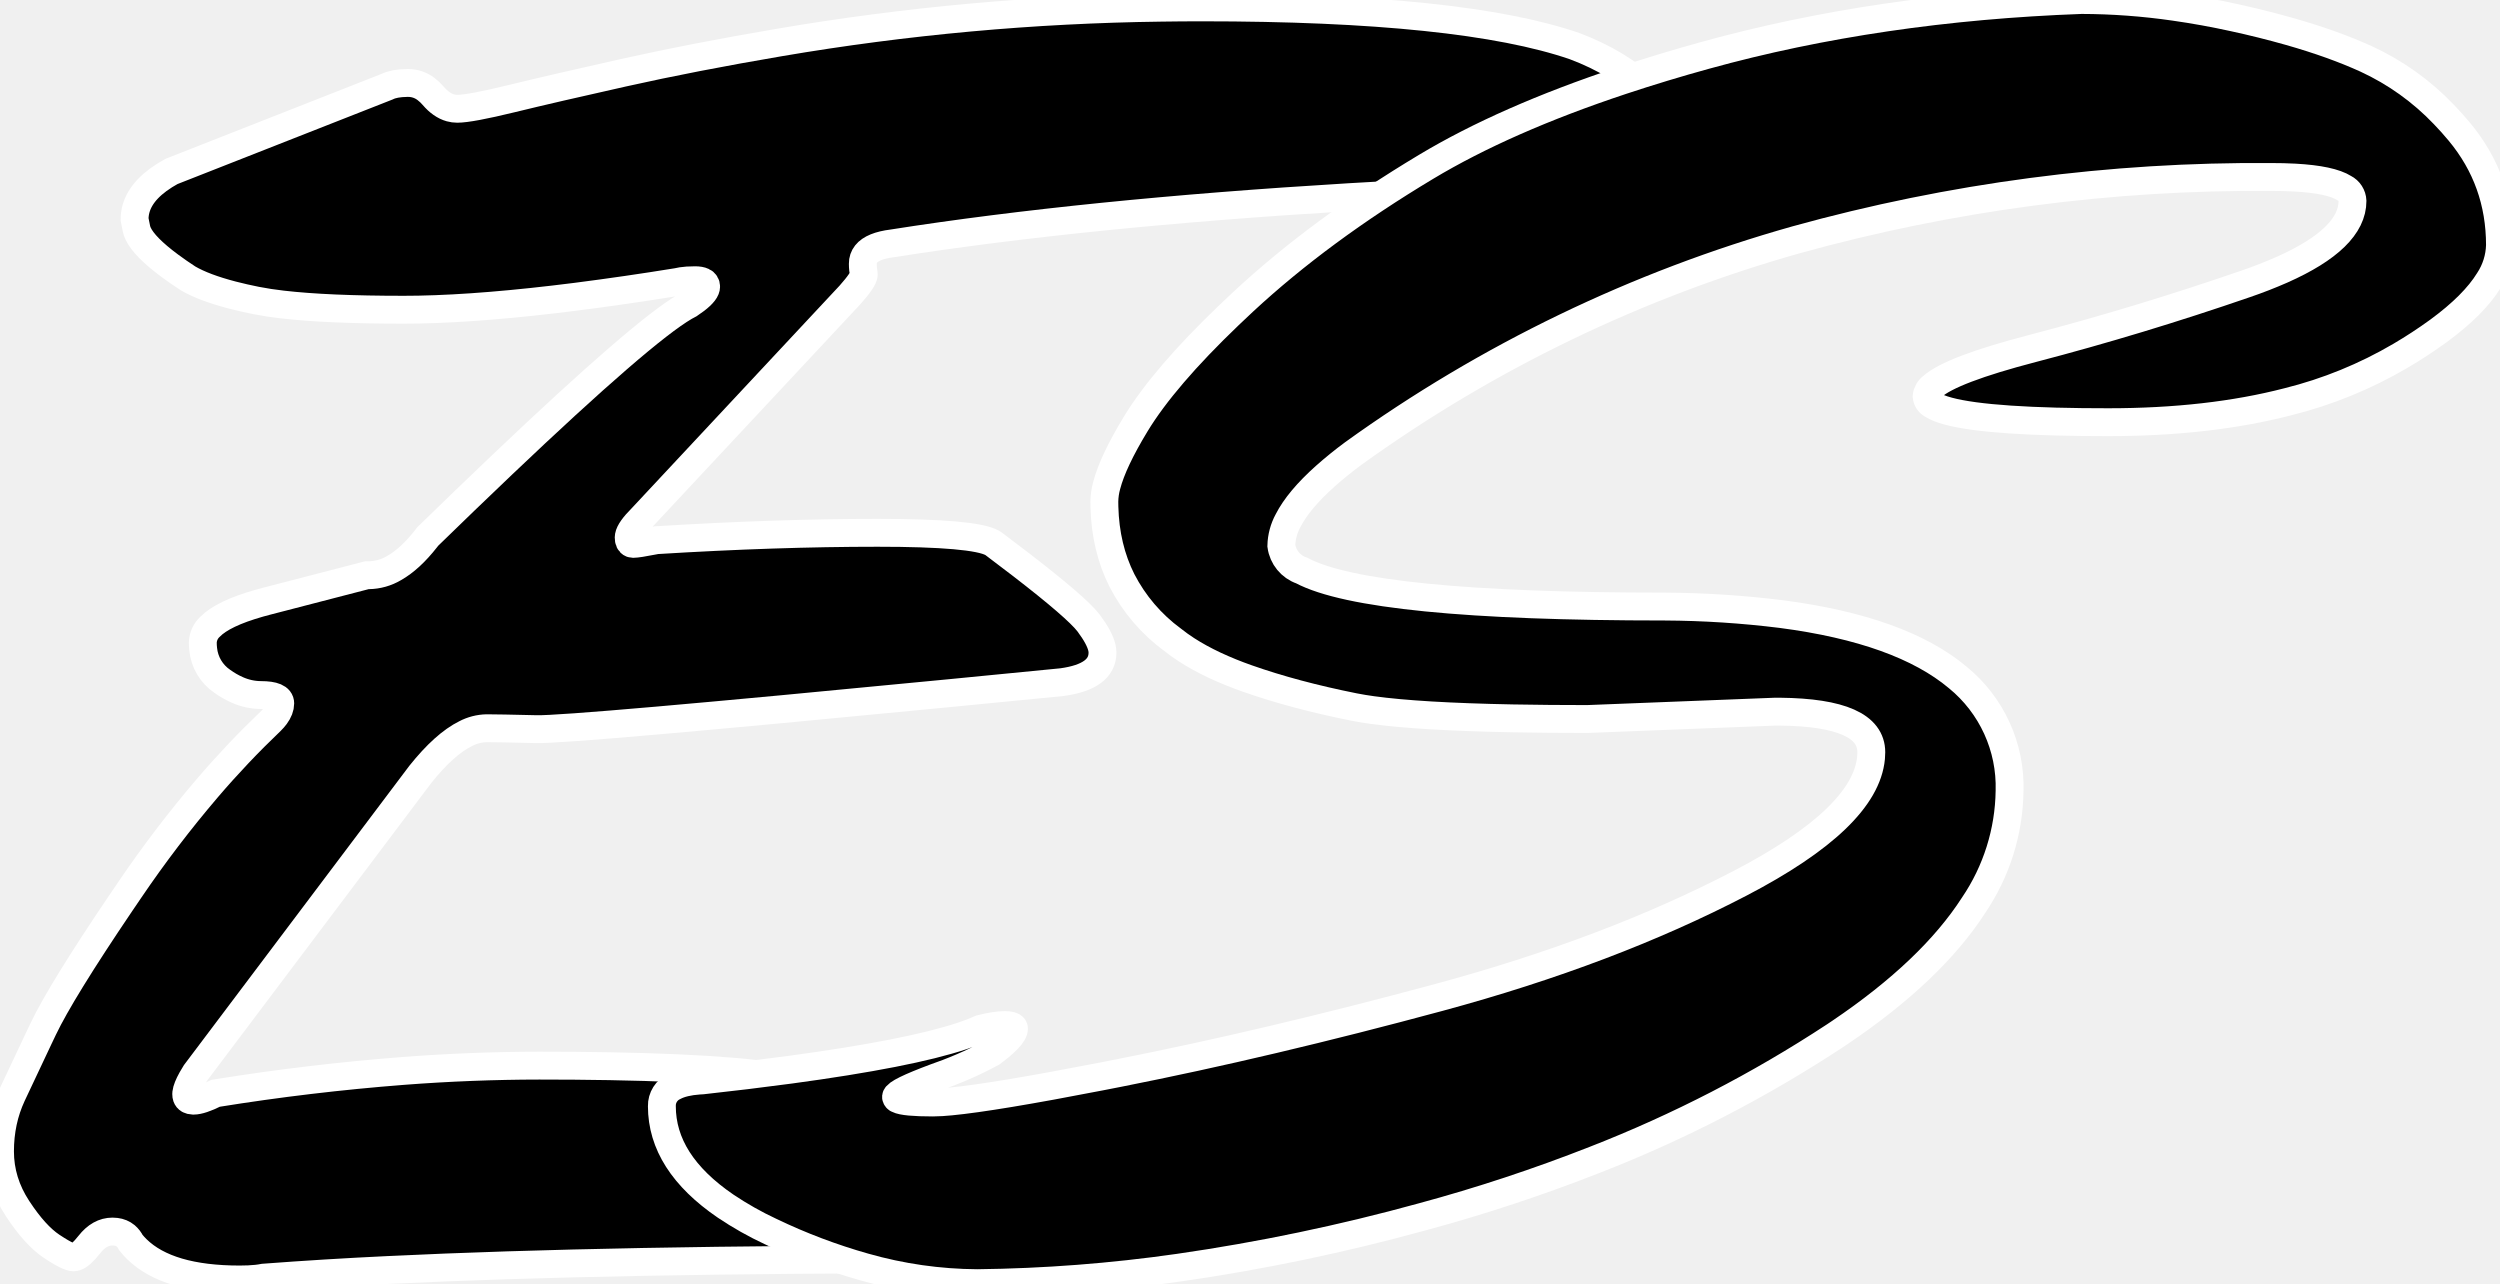
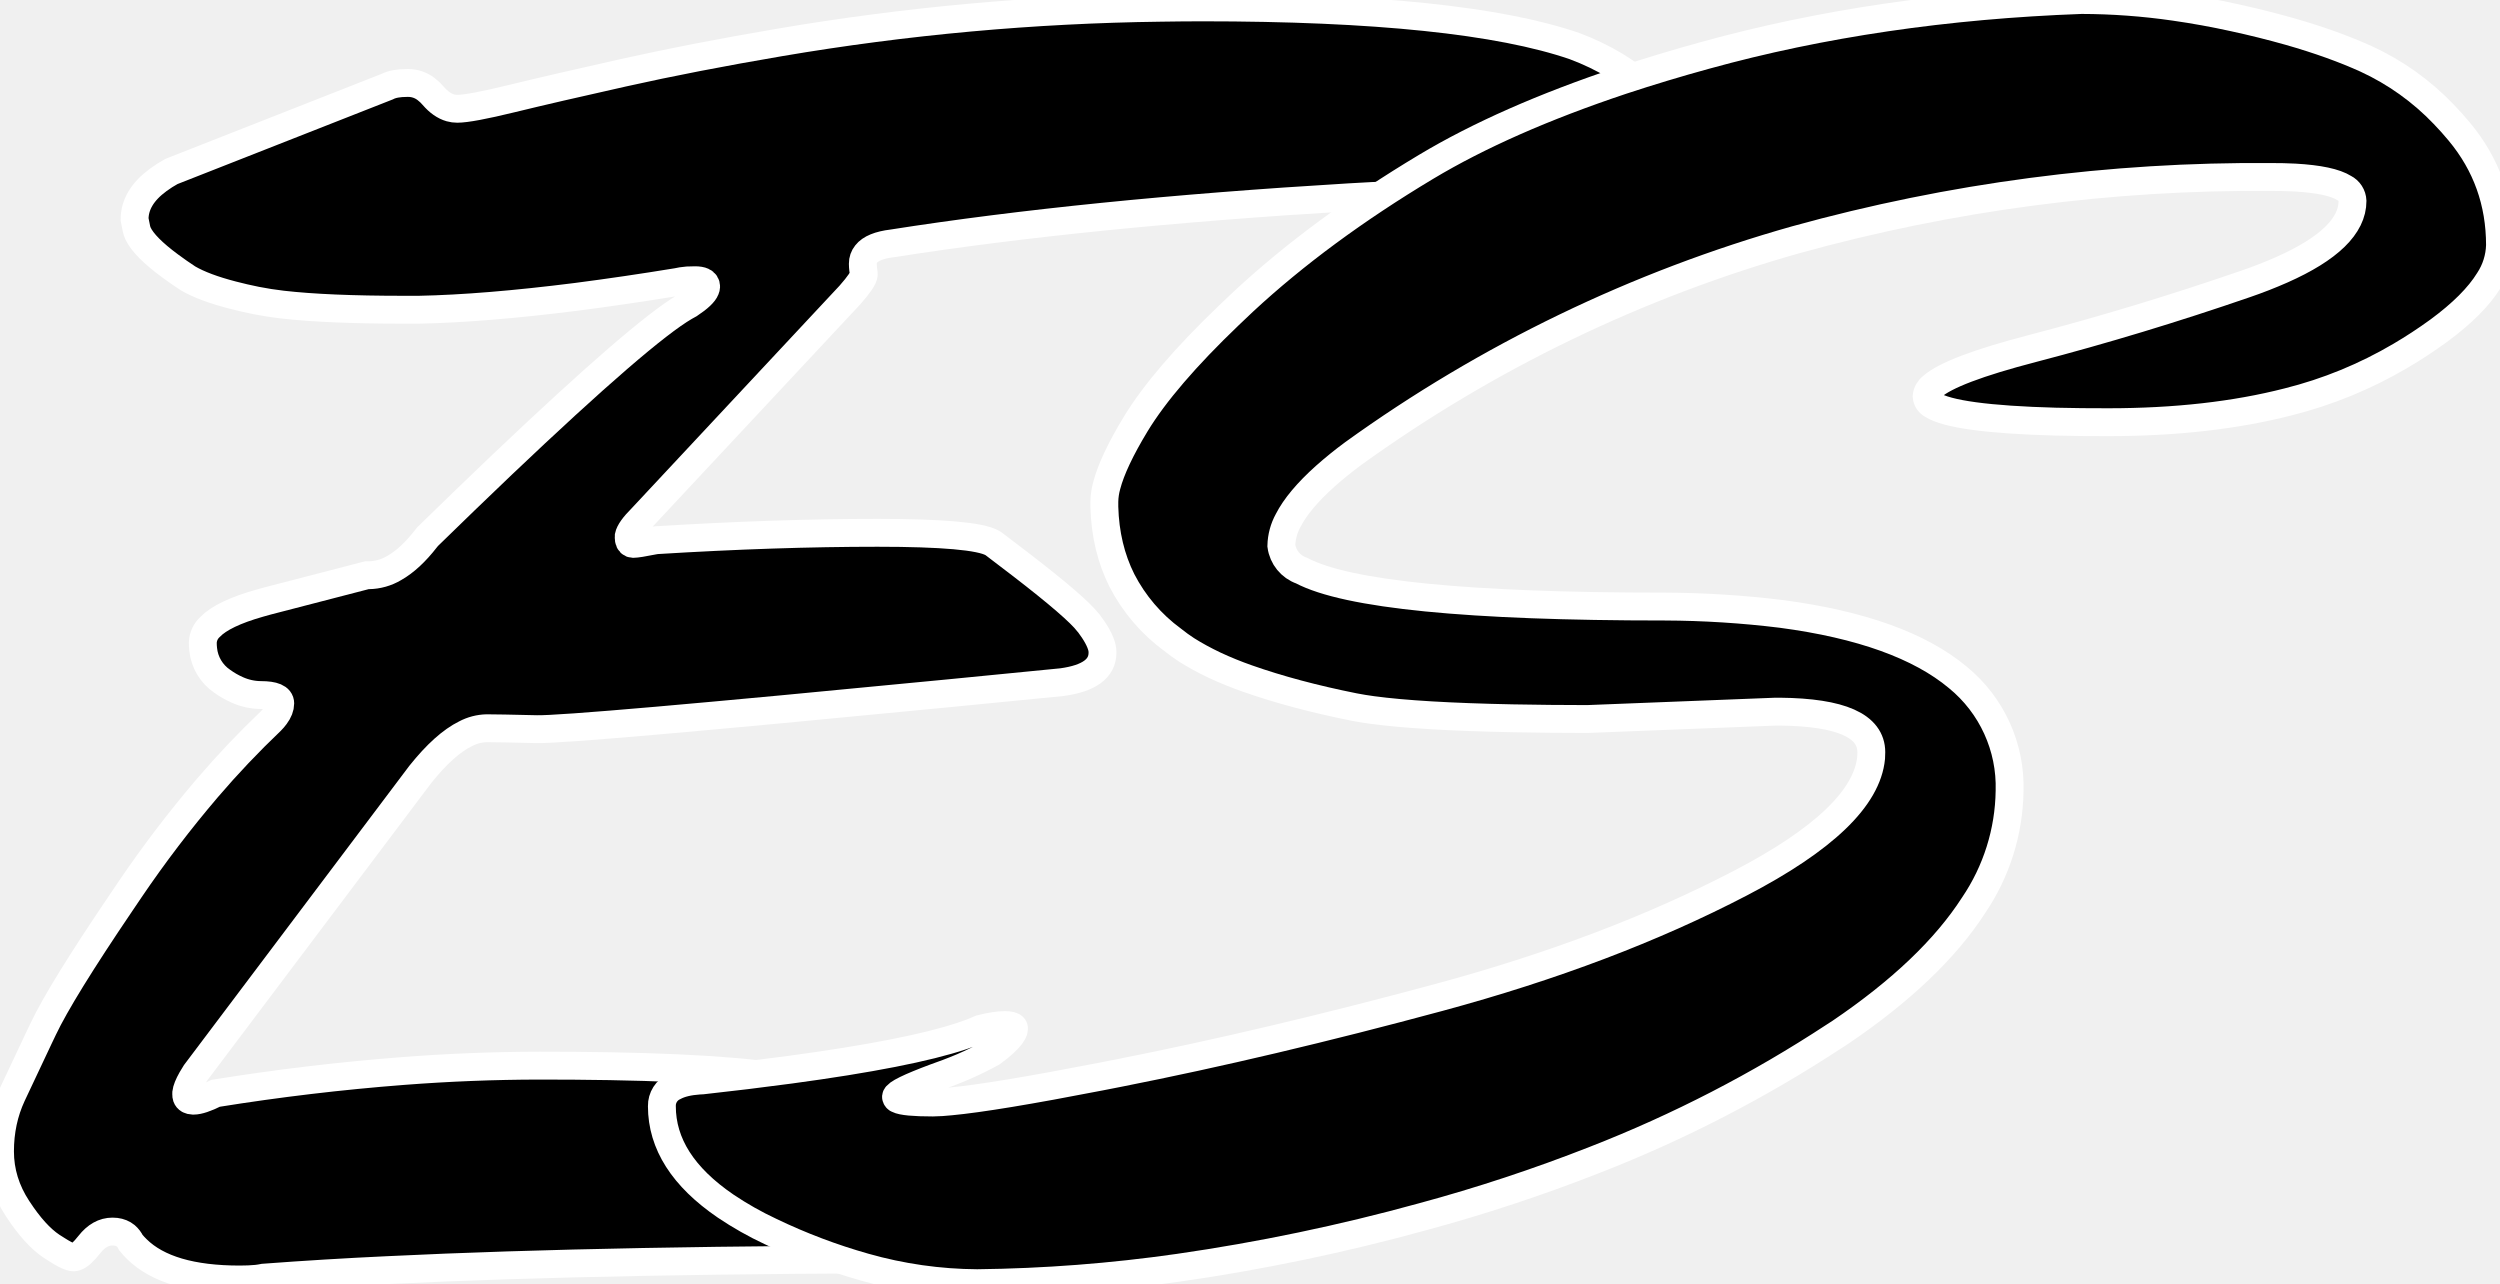
- <svg xmlns="http://www.w3.org/2000/svg" width="135.601" height="69.6" viewBox="0 0 135.601 69.6">
-   <g id="svgGroup" stroke-linecap="round" fill-rule="nonzero" font-size="9pt" stroke="#ffffff" stroke-width=".4mm" fill="#000000" style="stroke:#ffffff;stroke-width:.4mm;fill:#000000">
-     <path d="M 7.4 12.4 L 7.3 11.9 Q 7.3 10.702 8.577 9.758 A 6.44 6.44 0 0 1 9.3 9.3 L 21 4.7 Q 21.383 4.509 22.085 4.5 A 5.451 5.451 0 0 1 22.15 4.5 A 1.577 1.577 0 0 1 23.111 4.831 A 2.418 2.418 0 0 1 23.5 5.2 Q 23.939 5.712 24.431 5.85 A 1.365 1.365 0 0 0 24.8 5.9 Q 25.5 5.9 27.75 5.35 Q 30 4.8 33.8 3.95 Q 37.6 3.1 42.3 2.3 A 133.135 133.135 0 0 1 62.977 0.417 A 147.498 147.498 0 0 1 65.2 0.4 Q 79.3 0.4 85.4 2.5 Q 87.8 3.4 89.45 4.95 A 5.236 5.236 0 0 1 90.7 6.692 A 5.01 5.01 0 0 1 91.1 8.7 A 1.312 1.312 0 0 1 90.966 9.314 Q 90.681 9.861 89.792 9.972 A 3.978 3.978 0 0 1 89.3 10 A 502.029 502.029 0 0 0 73.188 10.694 Q 58.835 11.559 48.4 13.2 Q 47.33 13.334 46.975 13.781 A 0.811 0.811 0 0 0 46.8 14.3 A 3.135 3.135 0 0 0 46.816 14.617 A 2.454 2.454 0 0 0 46.85 14.85 A 0.161 0.161 0 0 1 46.853 14.882 Q 46.853 15.153 46.1 16 L 34.8 28.1 Q 34.167 28.733 34.107 29.08 A 0.408 0.408 0 0 0 34.1 29.15 A 0.726 0.726 0 0 0 34.11 29.273 Q 34.148 29.494 34.34 29.5 A 0.346 0.346 0 0 0 34.35 29.5 Q 34.584 29.5 35.475 29.325 A 39.41 39.41 0 0 0 35.6 29.3 Q 42.1 28.9 47.6 28.9 Q 52.849 28.9 53.817 29.447 A 0.764 0.764 0 0 1 53.9 29.5 A 137.363 137.363 0 0 1 55.422 30.657 Q 58.391 32.949 59.029 33.773 A 2.165 2.165 0 0 1 59.05 33.8 Q 59.637 34.583 59.765 35.12 A 1.215 1.215 0 0 1 59.8 35.4 Q 59.8 36.7 57.6 37 A 4620.639 4620.639 0 0 1 51.49 37.598 Q 30.943 39.594 29.1 39.55 Q 27 39.5 26.4 39.5 A 2.586 2.586 0 0 0 25.253 39.795 Q 24.113 40.359 22.8 42 L 10.6 58.2 A 7.59 7.59 0 0 0 10.405 58.528 Q 10.135 59.014 10.104 59.284 A 0.582 0.582 0 0 0 10.1 59.35 A 0.436 0.436 0 0 0 10.123 59.497 Q 10.192 59.689 10.469 59.699 A 0.861 0.861 0 0 0 10.5 59.7 Q 10.9 59.7 11.7 59.3 A 123.784 123.784 0 0 1 21.88 58.087 A 98.009 98.009 0 0 1 29.25 57.8 A 217.893 217.893 0 0 1 33.066 57.831 Q 37.041 57.901 39.721 58.127 A 42.291 42.291 0 0 1 41.4 58.3 A 9.078 9.078 0 0 1 45.592 59.415 Q 48.593 60.971 51.807 64.697 A 43.305 43.305 0 0 1 53.2 66.4 Q 53.7 67.1 53.7 67.7 A 0.433 0.433 0 0 1 53.462 68.083 Q 53.136 68.279 52.366 68.298 A 6.878 6.878 0 0 1 52.2 68.3 Q 33.136 68.3 21.048 68.886 A 240.375 240.375 0 0 0 14.3 69.3 A 4.332 4.332 0 0 1 13.921 69.357 Q 13.525 69.4 13 69.4 Q 9.106 69.4 7.426 67.76 A 3.961 3.961 0 0 1 7.1 67.4 A 1.119 1.119 0 0 0 6.819 67.034 Q 6.599 66.851 6.284 66.811 A 1.458 1.458 0 0 0 6.1 66.8 Q 5.4 66.8 4.85 67.5 Q 4.382 68.095 4.095 68.184 A 0.322 0.322 0 0 1 4 68.2 A 0.579 0.579 0 0 1 3.833 68.169 Q 3.572 68.088 3.096 67.791 A 11.404 11.404 0 0 1 2.8 67.6 Q 1.909 67.006 0.97 65.58 A 14.097 14.097 0 0 1 0.95 65.55 Q 0 64.1 0 62.45 Q 0 60.8 0.65 59.4 Q 1.232 58.148 2.133 56.255 A 682.985 682.985 0 0 1 2.35 55.8 Q 3.323 53.761 6.529 49.017 A 210.004 210.004 0 0 1 7.05 48.25 A 62.781 62.781 0 0 1 11.237 42.757 A 49.33 49.33 0 0 1 14.7 39.1 A 2.485 2.485 0 0 0 14.942 38.823 Q 15.2 38.473 15.2 38.15 Q 15.2 37.7 14.15 37.7 A 3.184 3.184 0 0 1 12.87 37.421 A 4.52 4.52 0 0 1 12.05 36.95 A 2.385 2.385 0 0 1 11.021 35.218 A 3.173 3.173 0 0 1 11 34.85 A 1.21 1.21 0 0 1 11.391 33.998 Q 12.095 33.276 14.069 32.716 A 18.298 18.298 0 0 1 14.5 32.6 L 19.9 31.2 L 20 31.2 A 2.778 2.778 0 0 0 21.375 30.812 Q 22.245 30.322 23.115 29.211 A 10.678 10.678 0 0 0 23.2 29.1 A 465.17 465.17 0 0 1 27.234 25.214 Q 34.841 17.981 37.147 16.638 A 4.537 4.537 0 0 1 37.4 16.5 Q 38.146 16.003 38.274 15.678 A 0.349 0.349 0 0 0 38.3 15.55 A 0.289 0.289 0 0 0 38.123 15.273 Q 37.974 15.2 37.7 15.2 A 5.962 5.962 0 0 0 37.286 15.213 Q 36.953 15.237 36.7 15.3 A 164.885 164.885 0 0 1 31.259 16.091 Q 26.27 16.725 22.718 16.792 A 43.442 43.442 0 0 1 21.9 16.8 Q 17.754 16.8 15.312 16.516 A 17.723 17.723 0 0 1 13.9 16.3 A 23.32 23.32 0 0 1 12.597 16.003 Q 11.063 15.603 10.2 15.1 A 20.564 20.564 0 0 1 9.21 14.414 Q 7.83 13.391 7.493 12.672 A 1.195 1.195 0 0 1 7.4 12.4 Z" id="0" />
-     <path d="M 96.3 38.6 L 86.1 39 A 213.675 213.675 0 0 1 82.032 38.964 Q 77.01 38.868 74.436 38.513 A 16.719 16.719 0 0 1 73.45 38.35 Q 70.2 37.7 67.65 36.8 A 19.159 19.159 0 0 1 65.885 36.083 Q 65.043 35.687 64.361 35.246 A 9.328 9.328 0 0 1 63.6 34.7 A 9.236 9.236 0 0 1 60.854 31.483 Q 59.96 29.705 59.904 27.496 A 11.715 11.715 0 0 1 59.9 27.2 A 3.493 3.493 0 0 1 60.027 26.33 Q 60.365 25.034 61.6 23 Q 63.136 20.471 66.671 17.085 A 66.989 66.989 0 0 1 67.45 16.35 Q 71.6 12.5 77.35 9.05 Q 81.64 6.476 87.962 4.375 A 93.131 93.131 0 0 1 92.5 3 Q 101.9 0.4 112.9 0 A 35.93 35.93 0 0 1 117.951 0.371 A 43.979 43.979 0 0 1 121.15 0.95 A 50.007 50.007 0 0 1 124.202 1.712 Q 126.569 2.387 128.35 3.2 A 13.807 13.807 0 0 1 132.552 6.204 A 16.582 16.582 0 0 1 133.4 7.15 Q 135.6 9.8 135.6 13.3 A 3.65 3.65 0 0 1 134.998 15.215 Q 134.181 16.543 132.258 17.953 A 25.315 25.315 0 0 1 130.2 19.3 A 23.007 23.007 0 0 1 124.093 21.792 Q 119.814 22.9 114.35 22.9 A 108.424 108.424 0 0 1 111.513 22.866 Q 105.996 22.721 104.819 21.959 A 0.57 0.57 0 0 1 104.5 21.5 A 0.752 0.752 0 0 1 104.806 20.972 Q 105.825 20.054 110.25 18.9 Q 116 17.4 121.8 15.4 A 24.72 24.72 0 0 0 123.771 14.632 Q 127.6 12.931 127.6 10.9 A 0.817 0.817 0 0 0 127.154 10.204 Q 126.419 9.739 124.473 9.632 A 23.294 23.294 0 0 0 123.2 9.6 A 93.74 93.74 0 0 0 97.422 13.007 A 76.628 76.628 0 0 0 73.4 24.6 A 21.771 21.771 0 0 0 71.881 25.83 Q 70.434 27.124 69.866 28.238 A 3.008 3.008 0 0 0 69.5 29.6 A 1.656 1.656 0 0 0 70.605 30.946 Q 74.294 32.9 90.3 32.9 A 53.452 53.452 0 0 1 96.626 33.309 Q 103.102 34.156 106.189 36.744 A 7.649 7.649 0 0 1 109 42.9 A 11.32 11.32 0 0 1 107.05 49.1 Q 104.767 52.644 99.812 55.991 A 43.817 43.817 0 0 1 99.5 56.2 A 69.986 69.986 0 0 1 86.498 62.91 A 89.176 89.176 0 0 1 77.15 66 A 107.276 107.276 0 0 1 63.934 68.759 A 83.725 83.725 0 0 1 53 69.6 A 22.798 22.798 0 0 1 46.892 68.726 A 31.637 31.637 0 0 1 41.8 66.8 A 18.126 18.126 0 0 1 39.359 65.422 Q 35.9 63.062 35.9 60 A 1.142 1.142 0 0 1 36.577 58.927 Q 37.066 58.673 37.909 58.611 A 6.997 6.997 0 0 1 38.1 58.6 A 195.496 195.496 0 0 0 42.856 58.022 Q 49.314 57.149 52.184 56.191 A 10.517 10.517 0 0 0 53.2 55.8 Q 54 55.6 54.5 55.6 Q 54.894 55.6 54.977 55.724 A 0.133 0.133 0 0 1 55 55.8 A 0.467 0.467 0 0 1 54.932 56.019 Q 54.765 56.322 54.188 56.797 A 11.14 11.14 0 0 1 53.8 57.1 A 19.039 19.039 0 0 1 52.193 57.878 A 22.337 22.337 0 0 1 51.4 58.2 A 51.866 51.866 0 0 0 50.744 58.439 Q 48.623 59.229 48.6 59.494 A 0.067 0.067 0 0 0 48.6 59.5 A 0.15 0.15 0 0 0 48.703 59.621 Q 49.053 59.8 50.6 59.8 A 10.557 10.557 0 0 0 51.565 59.744 Q 53.917 59.519 59.684 58.399 A 326.464 326.464 0 0 0 60.7 58.2 Q 68.8 56.6 78.05 54.1 Q 87.3 51.6 94.4 47.9 Q 101.183 44.365 101.486 41.105 A 3.288 3.288 0 0 0 101.5 40.8 Q 101.5 38.654 96.551 38.601 A 23.69 23.69 0 0 0 96.3 38.6 Z" id="1" />
+ <svg xmlns="http://www.w3.org/2000/svg" width="135.6" height="69.6">
+   <g stroke="#fff" stroke-linecap="round" stroke-width=".4mm" font-size="12" style="stroke:#fff;stroke-width:.4mm;fill:#000">
+     <path d="m7.4 12.4-.1-.5q0-1.2 1.28-2.14a6.44 6.44 0 0 1 .72-.46L21 4.7q.38-.2 1.09-.2a5.45 5.45 0 0 1 .06 0 1.58 1.58 0 0 1 .96.33 2.42 2.42 0 0 1 .39.37q.44.51.93.65a1.36 1.36 0 0 0 .37.05q.7 0 2.95-.55t6.05-1.4q3.8-.85 8.5-1.65A133.13 133.13 0 0 1 62.98.42 147.5 147.5 0 0 1 65.2.4q14.1 0 20.2 2.1 2.4.9 4.05 2.45a5.24 5.24 0 0 1 1.25 1.74 5.01 5.01 0 0 1 .4 2.01 1.31 1.31 0 0 1-.13.61q-.29.55-1.18.66a3.98 3.98 0 0 1-.49.03 502.03 502.03 0 0 0-16.11.7q-14.35.86-24.79 2.5-1.07.13-1.42.58a.81.81 0 0 0-.18.52 3.13 3.13 0 0 0 .02.32 2.45 2.45 0 0 0 .03.23.16.16 0 0 1 0 .03q0 .27-.75 1.12L34.8 28.1q-.63.63-.7.98a.4.4 0 0 0 0 .07.73.73 0 0 0 .01.12q.04.22.23.23a.35.35 0 0 0 .01 0q.23 0 1.13-.18a39.41 39.41 0 0 0 .12-.02q6.5-.4 12-.4 5.25 0 6.22.55a.76.76 0 0 1 .08.05 137.36 137.36 0 0 1 1.52 1.16q2.97 2.29 3.6 3.11a2.17 2.17 0 0 1 .03.03q.59.78.72 1.32a1.22 1.22 0 0 1 .03.28q0 1.3-2.2 1.6a4620.64 4620.64 0 0 1-6.11.6q-20.55 2-22.39 1.95-2.1-.05-2.7-.05a2.59 2.59 0 0 0-1.15.3q-1.14.56-2.45 2.2L10.6 58.2a7.59 7.59 0 0 0-.2.33q-.27.48-.3.75a.58.58 0 0 0 0 .07.44.44 0 0 0 .02.15q.07.19.35.2a.86.86 0 0 0 .03 0q.4 0 1.2-.4a123.78 123.78 0 0 1 10.18-1.21 98 98 0 0 1 7.37-.29 217.9 217.9 0 0 1 3.82.03q3.97.07 6.65.3a42.3 42.3 0 0 1 1.68.17 9.08 9.08 0 0 1 4.2 1.12q3 1.55 6.2 5.28a43.3 43.3 0 0 1 1.4 1.7q.5.7.5 1.3a.43.43 0 0 1-.24.38q-.32.2-1.1.22a6.88 6.88 0 0 1-.16 0q-19.06 0-31.15.59a240.38 240.38 0 0 0-6.75.41 4.33 4.33 0 0 1-.38.06q-.4.04-.92.04-3.9 0-5.57-1.64a3.96 3.96 0 0 1-.33-.36 1.12 1.12 0 0 0-.28-.37q-.22-.18-.54-.22a1.46 1.46 0 0 0-.18-.01q-.7 0-1.25.7-.47.6-.75.68a.32.32 0 0 1-.1.02.58.58 0 0 1-.17-.03q-.26-.08-.73-.38a11.4 11.4 0 0 1-.3-.19q-.9-.6-1.83-2.02a14.1 14.1 0 0 1-.02-.03Q0 64.1 0 62.45q0-1.65.65-3.05l1.48-3.14a682.99 682.99 0 0 1 .22-.46q.97-2.04 4.18-6.78a210 210 0 0 1 .52-.77 62.78 62.78 0 0 1 4.19-5.5 49.33 49.33 0 0 1 3.46-3.65 2.48 2.48 0 0 0 .24-.28q.26-.35.26-.67 0-.45-1.05-.45a3.18 3.18 0 0 1-1.28-.28 4.52 4.52 0 0 1-.82-.47 2.38 2.38 0 0 1-1.03-1.73 3.17 3.17 0 0 1-.02-.37 1.21 1.21 0 0 1 .4-.85q.7-.72 2.67-1.28a18.3 18.3 0 0 1 .43-.12l5.4-1.4h.1a2.78 2.78 0 0 0 1.38-.39q.87-.49 1.73-1.6a10.68 10.68 0 0 0 .09-.11 465.17 465.17 0 0 1 4.03-3.89q7.61-7.23 9.92-8.57a4.54 4.54 0 0 1 .25-.14q.75-.5.87-.82a.35.35 0 0 0 .03-.13.29.29 0 0 0-.18-.28q-.15-.07-.42-.07a5.96 5.96 0 0 0-.41.01q-.34.03-.59.09a164.88 164.88 0 0 1-5.44.8q-4.99.63-8.54.7a43.44 43.44 0 0 1-.82 0q-4.15 0-6.59-.28a17.72 17.72 0 0 1-1.41-.22 23.32 23.32 0 0 1-1.3-.3q-1.54-.4-2.4-.9a20.56 20.56 0 0 1-.99-.69q-1.38-1.02-1.72-1.74a1.2 1.2 0 0 1-.09-.27Z" />
+     <path d="m96.3 38.6-10.2.4a213.68 213.68 0 0 1-4.07-.04q-5.02-.1-7.6-.45a16.72 16.72 0 0 1-.98-.16q-3.25-.65-5.8-1.55a19.16 19.16 0 0 1-1.77-.72q-.84-.4-1.52-.83a9.33 9.33 0 0 1-.76-.55 9.24 9.24 0 0 1-2.75-3.22q-.89-1.78-.95-3.98a11.71 11.71 0 0 1 0-.3 3.5 3.5 0 0 1 .13-.87q.34-1.3 1.57-3.33 1.54-2.53 5.07-5.91a66.99 66.99 0 0 1 .78-.74q4.15-3.85 9.9-7.3 4.29-2.57 10.61-4.68A93.13 93.13 0 0 1 92.5 3q9.4-2.6 20.4-3a35.93 35.93 0 0 1 5.05.37 43.98 43.98 0 0 1 3.2.58 50 50 0 0 1 3.05.76q2.37.68 4.15 1.49a13.8 13.8 0 0 1 4.2 3 16.58 16.58 0 0 1 .85.95q2.2 2.65 2.2 6.15a3.65 3.65 0 0 1-.6 1.91q-.82 1.33-2.74 2.74a25.32 25.32 0 0 1-2.06 1.35 23 23 0 0 1-6.1 2.5q-4.29 1.1-9.75 1.1a108.42 108.42 0 0 1-2.84-.03q-5.51-.15-6.7-.91a.57.57 0 0 1-.31-.46.75.75 0 0 1 .3-.53q1.03-.92 5.45-2.07 5.75-1.5 11.55-3.5a24.72 24.72 0 0 0 1.97-.77q3.83-1.7 3.83-3.73a.82.82 0 0 0-.45-.7q-.73-.46-2.68-.57a23.3 23.3 0 0 0-1.27-.03A93.74 93.74 0 0 0 97.42 13 76.63 76.63 0 0 0 73.4 24.6a21.77 21.77 0 0 0-1.52 1.23q-1.45 1.3-2.01 2.4a3 3 0 0 0-.37 1.37 1.66 1.66 0 0 0 1.1 1.35q3.7 1.95 19.7 1.95a53.45 53.45 0 0 1 6.33.4q6.47.86 9.56 3.44A7.65 7.65 0 0 1 109 42.9a11.32 11.32 0 0 1-1.95 6.2q-2.28 3.54-7.24 6.9a43.82 43.82 0 0 1-.31.2 69.99 69.99 0 0 1-13 6.71A89.18 89.18 0 0 1 77.15 66a107.28 107.28 0 0 1-13.22 2.76A83.72 83.72 0 0 1 53 69.6a22.8 22.8 0 0 1-6.1-.87 31.64 31.64 0 0 1-5.1-1.93 18.13 18.13 0 0 1-2.44-1.38Q35.9 63.06 35.9 60a1.14 1.14 0 0 1 .68-1.07q.49-.26 1.33-.32a7 7 0 0 1 .19-.01 195.5 195.5 0 0 0 4.76-.58q6.45-.87 9.32-1.83a10.52 10.52 0 0 0 1.02-.39q.8-.2 1.3-.2.4 0 .48.12a.13.13 0 0 1 .02.08.47.47 0 0 1-.07.22q-.16.3-.74.78a11.14 11.14 0 0 1-.39.3 19.04 19.04 0 0 1-1.6.78 22.34 22.34 0 0 1-.8.32 51.87 51.87 0 0 0-.66.24q-2.12.79-2.14 1.05a.07.07 0 0 0 0 .01.15.15 0 0 0 .1.12q.35.18 1.9.18a10.56 10.56 0 0 0 .96-.06q2.36-.22 8.12-1.34a326.46 326.46 0 0 0 1.02-.2q8.1-1.6 17.35-4.1 9.25-2.5 16.35-6.2 6.78-3.53 7.09-6.8a3.29 3.29 0 0 0 .01-.3q0-2.15-4.95-2.2a23.69 23.69 0 0 0-.25 0Z" />
  </g>
</svg>
